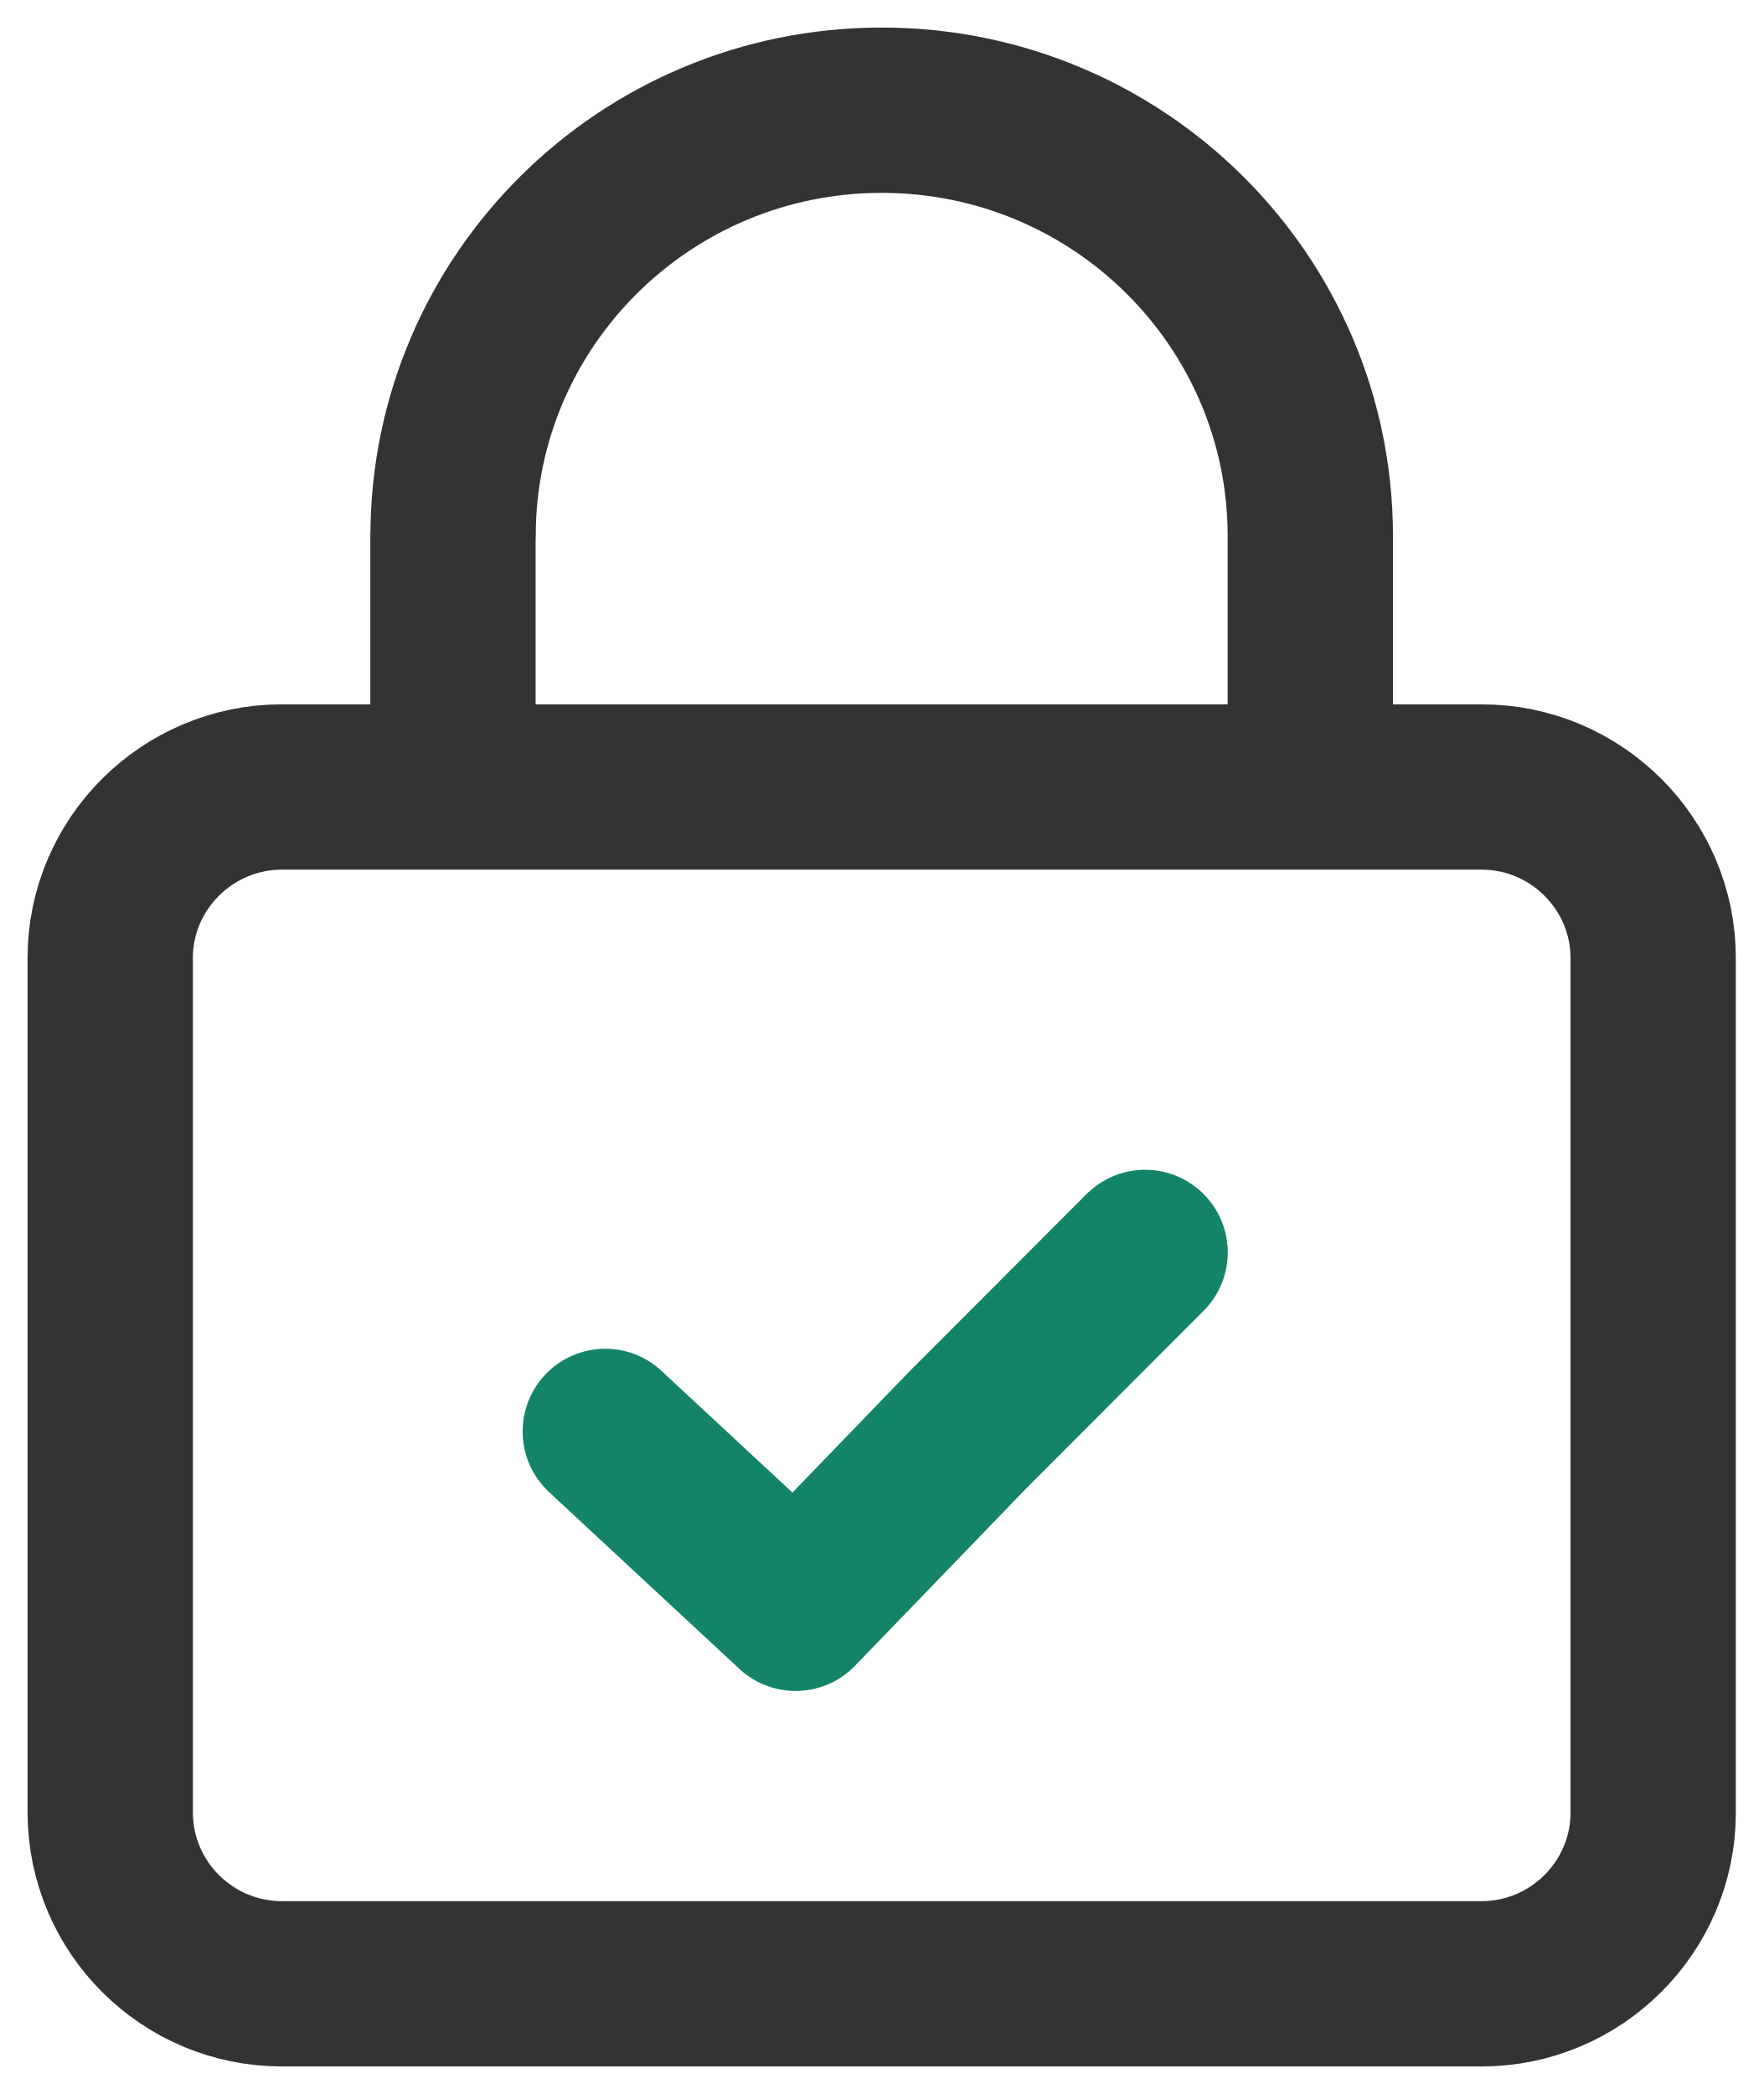
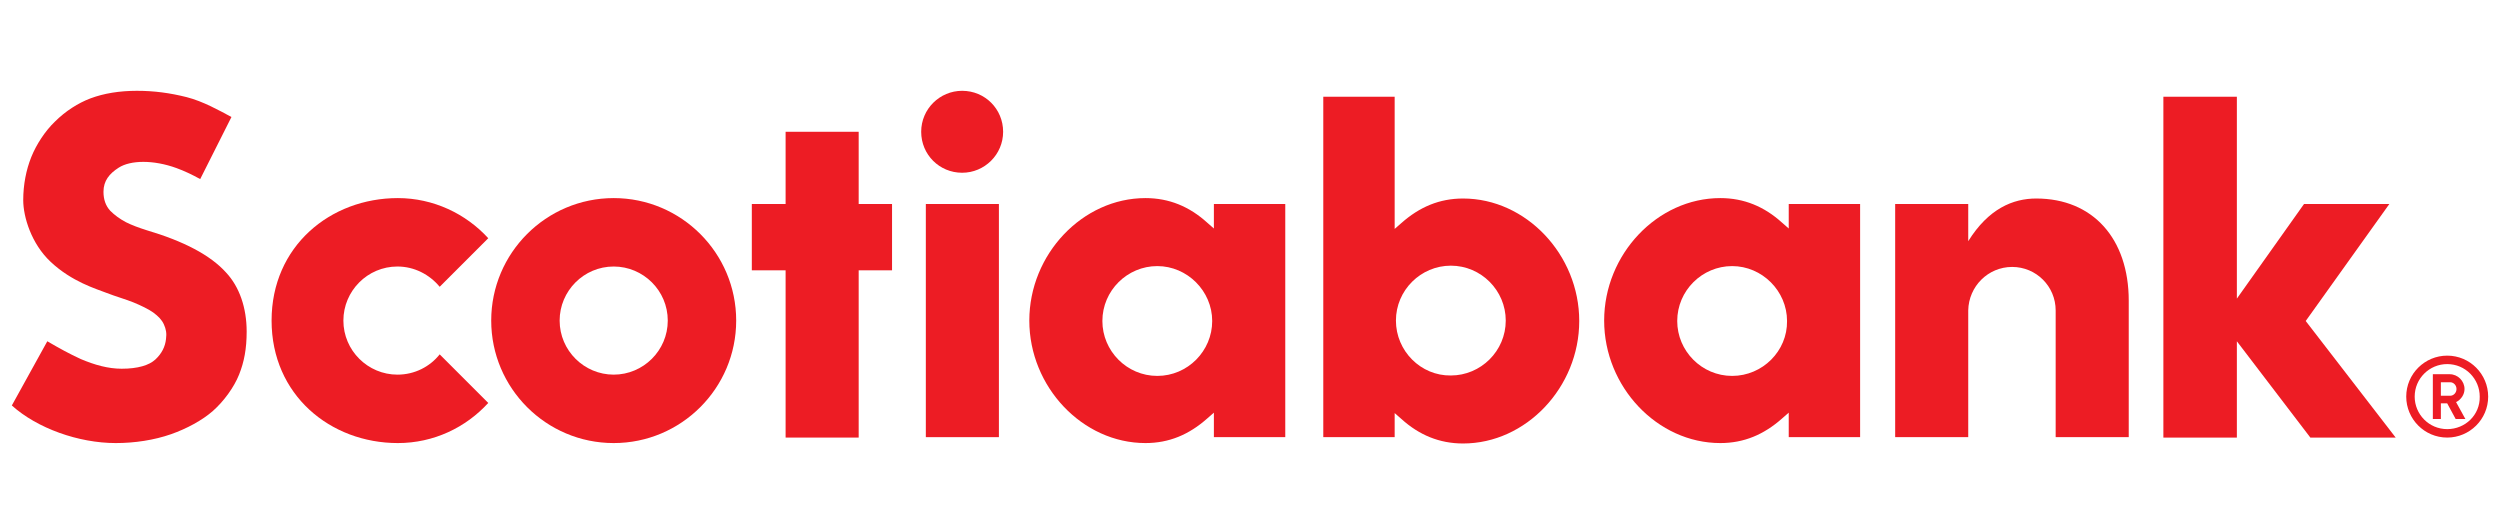
- <svg xmlns="http://www.w3.org/2000/svg" width="16" height="19">
-   <g fill="none" fill-rule="evenodd" stroke-linecap="round" stroke-linejoin="round">
-     <path d="M15 16.449c0 .853-.7 1.551-1.556 1.551H2.556A1.558 1.558 0 011 16.449V8.692c0-.853.7-1.551 1.556-1.551h10.888C14.3 7.14 15 7.839 15 8.692v7.757zM4.111 4.864C4.111 2.732 5.851 1 8 1c2.15 0 3.889 1.732 3.889 3.864v1.751M4.11 7V4.864" stroke="#333" stroke-width="1.5" />
-     <path stroke-width="1.5" d="M10.39 11.364l-1.607 1.609-1.564 1.62L5.59 13.08l-.098-.092" stroke="#138468" />
+ <svg xmlns="http://www.w3.org/2000/svg" version="1.1" id="Layer_1" x="0px" y="0px" viewBox="0 0 591.9 125.4" style="enable-background:new 0 0 591.9 125.4;" xml:space="preserve">
+   <style type="text/css">
+ 	.st0{fill:#ED1C24;}
+ </style>
+   <g>
+     <path class="st0" d="M145.3,46.9c-16,0-29,13-29,29s13,29,29,29s29-13,29-29S161.3,46.9,145.3,46.9z M145.3,88.7   c-7,0-12.8-5.7-12.8-12.8c0-7,5.7-12.8,12.8-12.8c7,0,12.8,5.7,12.8,12.8C158.1,83,152.3,88.7,145.3,88.7z" />
+     <polygon class="st0" points="211.2,48.3 203.3,48.3 203.3,31.2 186,31.2 186,48.3 178,48.3 178,64 186,64 186,103.6 203.3,103.6    203.3,64 211.2,64  " />
+     <rect x="219.2" y="48.3" class="st0" width="17.3" height="55.2" />
+     <path class="st0" d="M227.8,21.5c-5.3,0-9.7,4.3-9.7,9.7s4.3,9.7,9.7,9.7c5.3,0,9.7-4.3,9.7-9.7S233.2,21.5,227.8,21.5z" />
+     <path class="st0" d="M476.4,63.2c5.7,0,10.3,4.6,10.3,10.3v30h17.3V71.2c0-14.7-8.5-24.2-21.9-24.2c-5.5,0-11.3,2.4-16.1,10.1v-8.8   h-17.3v55.2h17.3v-30C466.1,67.8,470.7,63.2,476.4,63.2z" />
+     <polygon class="st0" points="567.2,103.6 545.9,76 565.7,48.3 545.5,48.3 529.6,70.7 529.6,22.9 512.2,22.9 512.2,103.6    529.6,103.6 529.6,80.8 547,103.6  " />
+     <path class="st0" d="M56.6,88.7c1.2-3,1.8-6.1,1.8-10.2c0-5.6-1.7-10.6-4.9-14c-3.7-4.1-10-7.4-18.8-10c-1.9-0.6-3.5-1.2-4.9-1.9   c-1.5-0.8-2.7-1.7-3.7-2.7c-1.1-1.2-1.6-2.7-1.6-4.5c0-2.6,1.4-4.3,3.6-5.7c2.8-1.8,8.2-1.9,13.7,0.1c1.9,0.7,3.6,1.5,5.6,2.6   l7.4-14.7C52,26.2,48.1,24,44.2,23c-4-1-7.7-1.5-11.8-1.5c-4.1,0-7.8,0.6-11,1.8c-2.9,1.1-5.9,3-8.4,5.5c-2.3,2.2-4.4,5.4-5.6,8.4   c-1.2,3-1.9,6.5-1.9,10.2c0,3.9,1.9,10.3,6.5,14.6c5,4.7,10.8,6.4,13.1,7.3c2.3,0.9,4.8,1.6,6.5,2.3c1.7,0.7,3.6,1.6,4.7,2.4   c1.2,0.9,2,1.7,2.5,2.8c0.5,1.1,0.7,2.1,0.5,3.5c-0.2,1.8-1,3.4-2.5,4.8s-4.2,2.2-8,2.2c-3.2,0-6.4-0.9-9.7-2.3   c-2.8-1.3-4.8-2.4-7.9-4.2L2.8,96c6,5.4,15.8,8.9,24.6,8.9c4.5,0,9.1-0.7,13.1-2.1c3.7-1.3,7.4-3.3,9.9-5.5   C53,95,55.4,91.7,56.6,88.7z" />
+     <g>
+       <path class="st0" d="M579.4,84.2c-5.3,0-9.7,4.3-9.7,9.7c0,5.3,4.3,9.7,9.7,9.7c5.3,0,9.7-4.3,9.7-9.7    C589.1,88.6,584.8,84.2,579.4,84.2z M579.4,101.6c-4.3,0-7.7-3.5-7.7-7.7c0-4.3,3.5-7.7,7.7-7.7c4.3,0,7.7,3.5,7.7,7.7    C587.2,98.2,583.7,101.6,579.4,101.6z" />
+       <g>
+         <path class="st0" d="M579.4,95.5h-1.5v3.7H576V88.6h4c1.9,0,3.5,1.6,3.5,3.5c0,1.3-0.8,2.5-2,3.1l2.2,4h-2.3L579.4,95.5z      M577.9,93.7h2.2c0.8,0,1.5-0.7,1.5-1.6c0-0.9-0.7-1.6-1.5-1.6h-2.2V93.7z" />
+       </g>
+     </g>
+     <path class="st0" d="M104.1,83.9c-2.3,2.9-5.9,4.8-10,4.8c-7,0-12.8-5.7-12.8-12.8c0-7,5.7-12.8,12.8-12.8c4,0,7.6,1.9,10,4.8   l11.5-11.5c-5.3-5.8-13-9.5-21.4-9.5c-16,0-29.9,11.4-29.9,29s13.9,29,29.9,29c8.5,0,16.1-3.7,21.4-9.5L104.1,83.9z" />
+     <path class="st0" d="M304.3,103.6V48.3h-16.9v5.8l-1.6-1.4c-4.2-3.8-9-5.8-14.6-5.8c-14.9,0-27.5,13.3-27.5,29s12.6,29,27.5,29   c5.6,0,10.3-2,14.6-5.8l1.6-1.4v5.8H304.3z M274,89c-7.2,0-13-5.9-13-13c0-7.2,5.9-13,13-13s13,5.9,13,13C287,83.1,281.2,89,274,89   z" />
+     <path class="st0" d="M440.4,103.6V48.3h-16.9v5.8l-1.6-1.4c-4.2-3.8-9-5.8-14.6-5.8c-14.9,0-27.5,13.3-27.5,29s12.6,29,27.5,29   c5.6,0,10.3-2,14.6-5.8l1.6-1.4v5.8H440.4z M410.1,89c-7.2,0-13-5.9-13-13c0-7.2,5.9-13,13-13s13,5.9,13,13   C423.2,83.1,417.3,89,410.1,89z" />
+     <path class="st0" d="M330.2,103.6v-5.8l1.6,1.4c4.2,3.8,9,5.8,14.6,5.8c14.9,0,27.5-13.3,27.5-29s-12.6-29-27.5-29   c-5.6,0-10.3,2-14.6,5.8l-1.6,1.4V22.9h-16.9v80.6H330.2z M330.5,75.9c0-7.2,5.9-13,13-13c7.2,0,13,5.9,13,13c0,7.2-5.9,13-13,13   C336.4,89,330.5,83.1,330.5,75.9z" />
  </g>
</svg>
